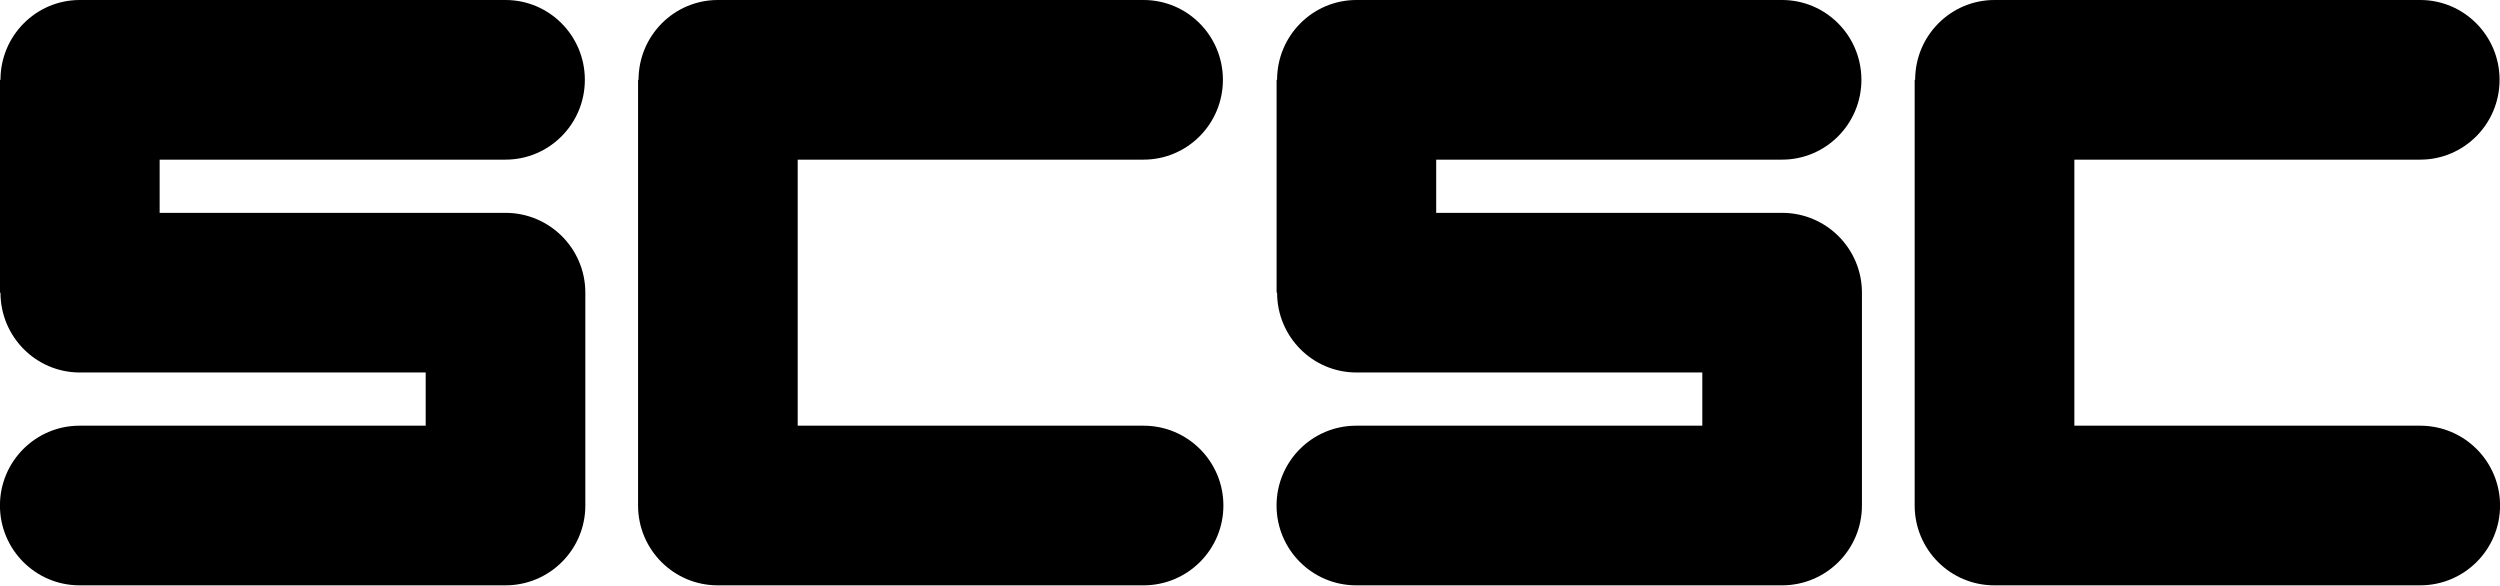
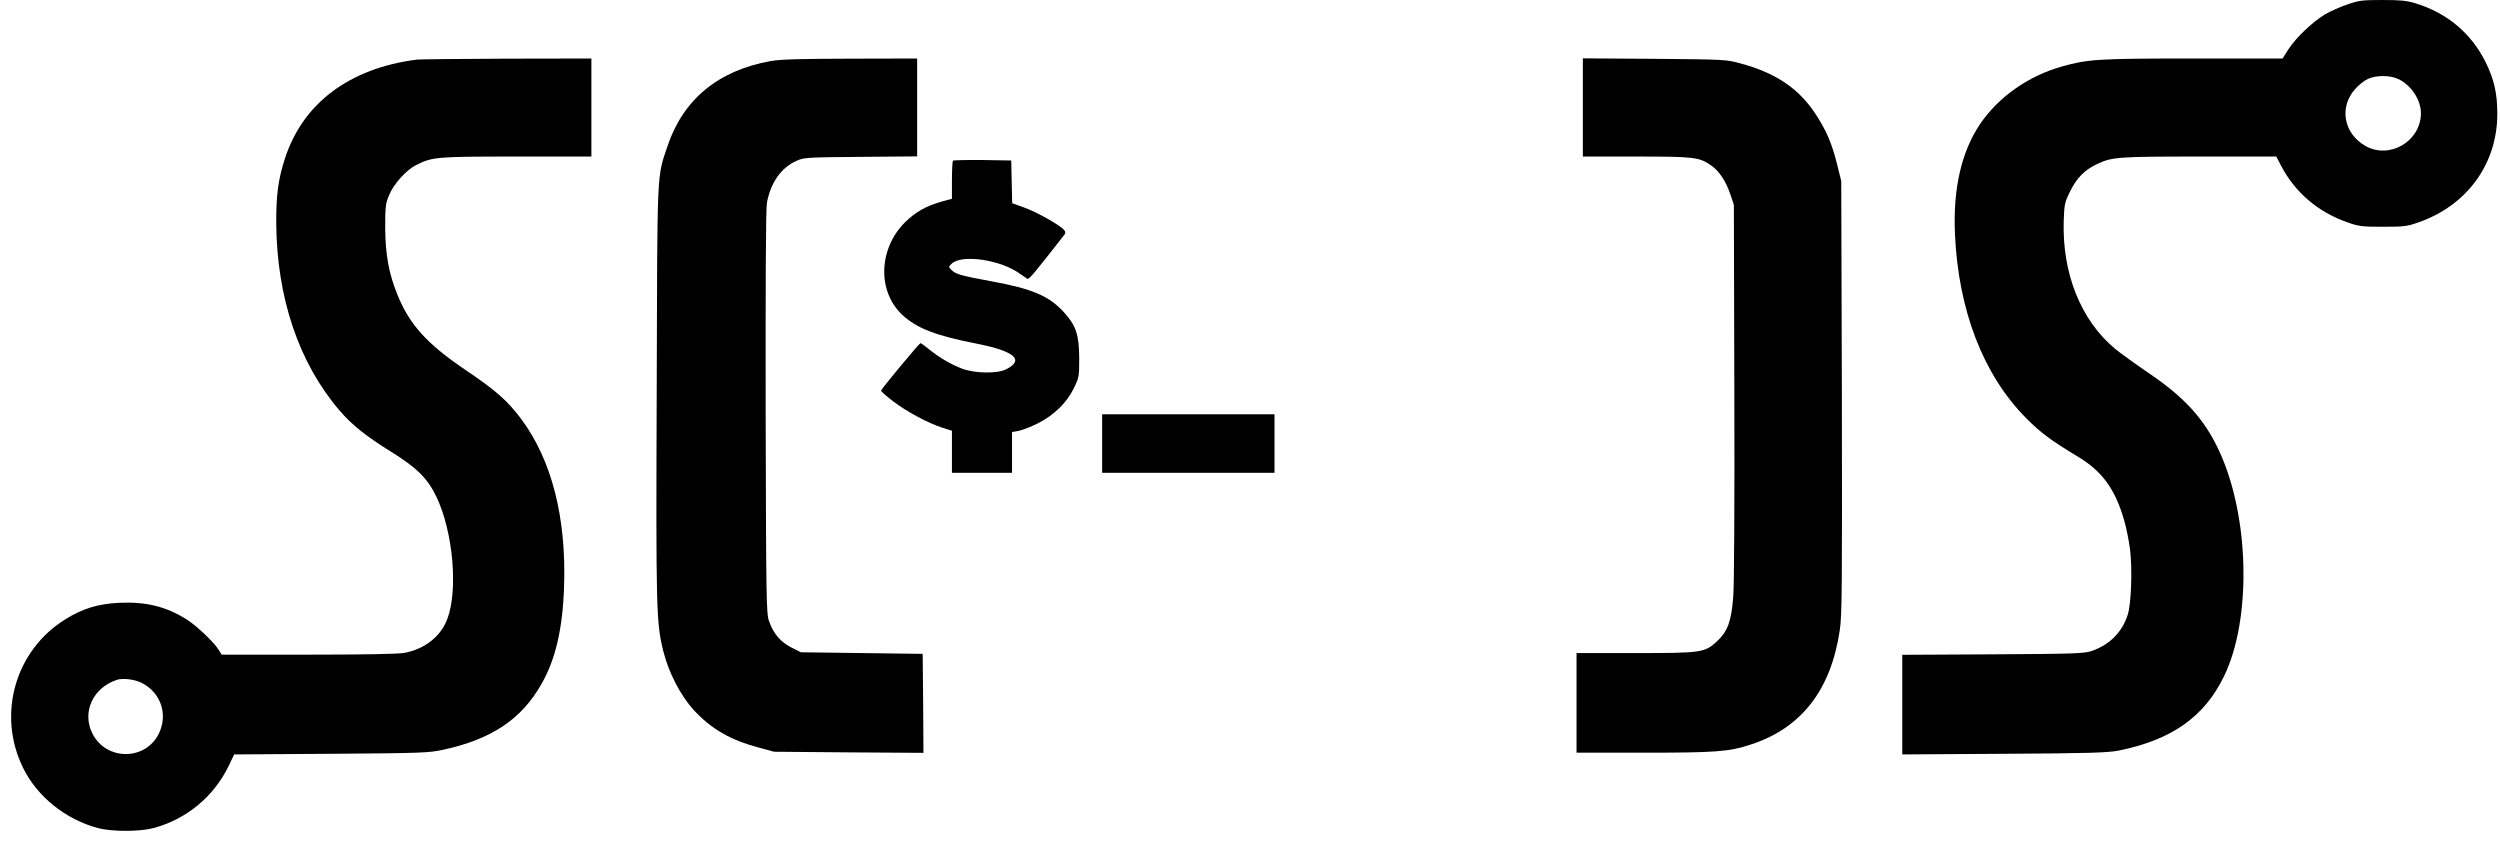
- <svg xmlns="http://www.w3.org/2000/svg" width="46.982mm" height="11mm" version="1.1" viewBox="0 0 46.982 11">
-   <g transform="translate(-20 -60)">
-     <path d="m21.5 60a1.491 1.5 0 0 0-1.491 1.5h-0.009v4h0.009a1.491 1.5 0 0 0 1.491 1.5h6.5v1h-6.505a1.496 1.5 0 0 0-1.496 1.5 1.496 1.5 0 0 0 1.496 1.5h8.005a1.5 1.5 0 0 0 1.5-1.5v-4a1.5 1.5 0 0 0-1.5-1.5 1.5 1.5 0 0 0-0.005 5.17e-4v-5.17e-4h-6.495v-1h6.5a1.491 1.5 0 0 0 1.491-1.5 1.491 1.5 0 0 0-1.491-1.5zm11.991 0a1.491 1.5 0 0 0-1.491 1.5h-0.009v8a1.496 1.5 0 0 0 1.496 1.5h8.004a1.5 1.5 0 0 0 1.5-1.5 1.5 1.5 0 0 0-1.5-1.5h-6.5v-5h6.5a1.491 1.5 0 0 0 1.491-1.5 1.491 1.5 0 0 0-1.491-1.5zm12 0a1.491 1.5 0 0 0-1.491 1.5h-0.009v4h0.009a1.491 1.5 0 0 0 1.491 1.5h6.5v1h-6.505a1.496 1.5 0 0 0-1.496 1.5 1.496 1.5 0 0 0 1.496 1.5h8.005a1.5 1.5 0 0 0 1.5-1.5v-4a1.5 1.5 0 0 0-1.5-1.5 1.5 1.5 0 0 0-0.005 5.17e-4v-5.17e-4h-6.496v-1h6.5a1.491 1.5 0 0 0 1.491-1.5 1.491 1.5 0 0 0-1.491-1.5zm11.991 0a1.491 1.5 0 0 0-1.491 1.5h-0.009v8a1.496 1.5 0 0 0 1.496 1.5h8.005a1.5 1.5 0 0 0 1.5-1.5 1.5 1.5 0 0 0-1.5-1.5h-6.5v-5h6.5a1.491 1.5 0 0 0 1.491-1.5 1.491 1.5 0 0 0-1.491-1.5z" fill="currentColor" strokeWidth=".226" />
+ <svg xmlns="http://www.w3.org/2000/svg" version="1.0" width="1581pt" height="536pt" viewBox="0 0 1581 536" preserveAspectRatio="xMidYMid meet">
+   <g transform="translate(0,536) scale(0.1,-0.1)" fill="#000000" stroke="none">
+     <path d="M14845 5332 c-45 -15 -107 -43 -140 -62 -79 -47 -185 -148 -232 -220 l-38 -60 -565 0 c-599 0 -665 -4 -829 -50 -214 -60 -404 -194 -520 -366 -117 -175 -170 -405 -158 -691 21 -485 179 -895 452 -1169 89 -90 159 -142 326 -242 153 -92 236 -206 292 -402 14 -47 30 -129 37 -182 16 -124 8 -345 -14 -415 -35 -111 -116 -192 -229 -230 -47 -16 -112 -18 -624 -21 l-573 -3 0 -315 0 -315 643 4 c542 3 655 7 724 20 337 68 543 213 668 471 175 360 161 1009 -30 1422 -93 202 -217 339 -447 495 -84 57 -179 126 -211 152 -218 181 -337 479 -326 813 4 104 6 115 42 187 42 84 91 133 172 171 92 43 131 46 643 46 l487 0 29 -55 c89 -172 235 -296 421 -361 73 -26 92 -28 225 -28 133 0 152 2 225 28 307 107 498 370 498 686 0 129 -20 217 -73 325 -91 184 -243 312 -444 374 -56 17 -93 21 -210 21 -127 0 -149 -3 -221 -28z m320 -471 c83 -38 146 -133 145 -220 -3 -176 -199 -290 -351 -204 -137 78 -168 243 -66 359 23 26 59 55 82 65 52 24 138 24 190 0z" />
+     <path d="M2635 4983 c-427 -55 -721 -277 -834 -628 -41 -128 -55 -228 -54 -405 3 -473 143 -887 402 -1188 77 -90 169 -163 326 -260 161 -100 229 -167 285 -284 105 -219 138 -589 69 -772 -41 -111 -143 -191 -273 -215 -39 -7 -254 -11 -607 -11 l-547 0 -21 33 c-30 48 -138 150 -201 190 -129 81 -255 112 -422 105 -136 -6 -235 -36 -344 -104 -319 -197 -434 -603 -268 -940 90 -183 269 -326 474 -381 88 -23 262 -23 350 0 209 56 382 199 476 393 l35 73 612 4 c570 4 619 6 707 25 307 66 497 192 624 416 89 155 134 348 143 612 16 440 -78 807 -273 1067 -86 114 -157 177 -351 308 -244 165 -353 286 -430 476 -54 133 -76 253 -77 423 0 128 2 152 23 202 28 72 108 161 172 194 104 52 127 54 636 54 l473 0 0 310 0 310 -537 -1 c-296 -1 -551 -4 -568 -6z m-1738 -3942 c119 -61 166 -196 109 -317 -82 -175 -333 -177 -421 -4 -69 135 2 291 155 341 37 12 113 3 157 -20z" />
+     <path d="M4875 4974 c-333 -59 -555 -243 -654 -539 -68 -202 -64 -126 -68 -1555 -5 -1378 -3 -1459 42 -1639 34 -136 110 -282 193 -372 110 -119 229 -188 408 -236 l99 -27 473 -4 472 -3 -2 313 -3 313 -385 5 -385 5 -60 30 c-69 35 -115 89 -142 168 -17 49 -18 137 -21 1321 -1 819 1 1288 8 1323 23 127 89 221 185 265 49 22 59 23 408 26 l357 3 0 309 0 310 -422 -1 c-319 -1 -443 -4 -503 -15z" />
+     <path d="M10010 4681 l0 -311 338 0 c368 0 398 -4 473 -56 50 -34 94 -100 122 -184 l22 -65 3 -1179 c2 -701 -1 -1228 -7 -1300 -12 -155 -35 -218 -100 -279 -80 -75 -96 -77 -523 -77 l-368 0 0 -315 0 -315 428 0 c453 0 536 6 672 51 322 104 509 345 565 725 14 96 15 269 13 1474 l-4 1365 -26 105 c-33 133 -68 214 -135 317 -106 162 -251 261 -473 321 -94 26 -98 26 -547 30 l-453 3 0 -310z" />
+     <path d="M6027 4344 c-4 -4 -7 -60 -7 -124 l0 -117 -62 -17 c-99 -27 -169 -67 -234 -131 -169 -168 -177 -438 -17 -587 92 -85 212 -131 473 -182 236 -47 300 -102 184 -161 -56 -29 -196 -27 -278 3 -70 26 -149 72 -213 125 -25 20 -48 37 -52 37 -7 0 -244 -285 -249 -300 -2 -4 34 -36 79 -70 89 -67 221 -137 312 -166 l57 -18 0 -133 0 -133 190 0 190 0 0 129 0 129 41 7 c22 4 77 25 121 47 103 52 183 129 229 223 33 68 34 73 34 190 -1 149 -20 207 -100 294 -93 100 -199 145 -450 191 -199 37 -231 46 -257 72 -20 20 -20 21 -1 39 63 64 316 26 437 -65 17 -12 36 -25 43 -29 10 -6 41 31 236 281 6 8 5 17 -3 27 -26 31 -175 115 -252 142 l-77 28 -3 135 -3 135 -181 3 c-99 1 -183 -1 -187 -4z" />
+     <path d="M6970 2555 l0 -185 545 0 545 0 0 185 0 185 -545 0 -545 0 0 -185z" />
  </g>
</svg>
